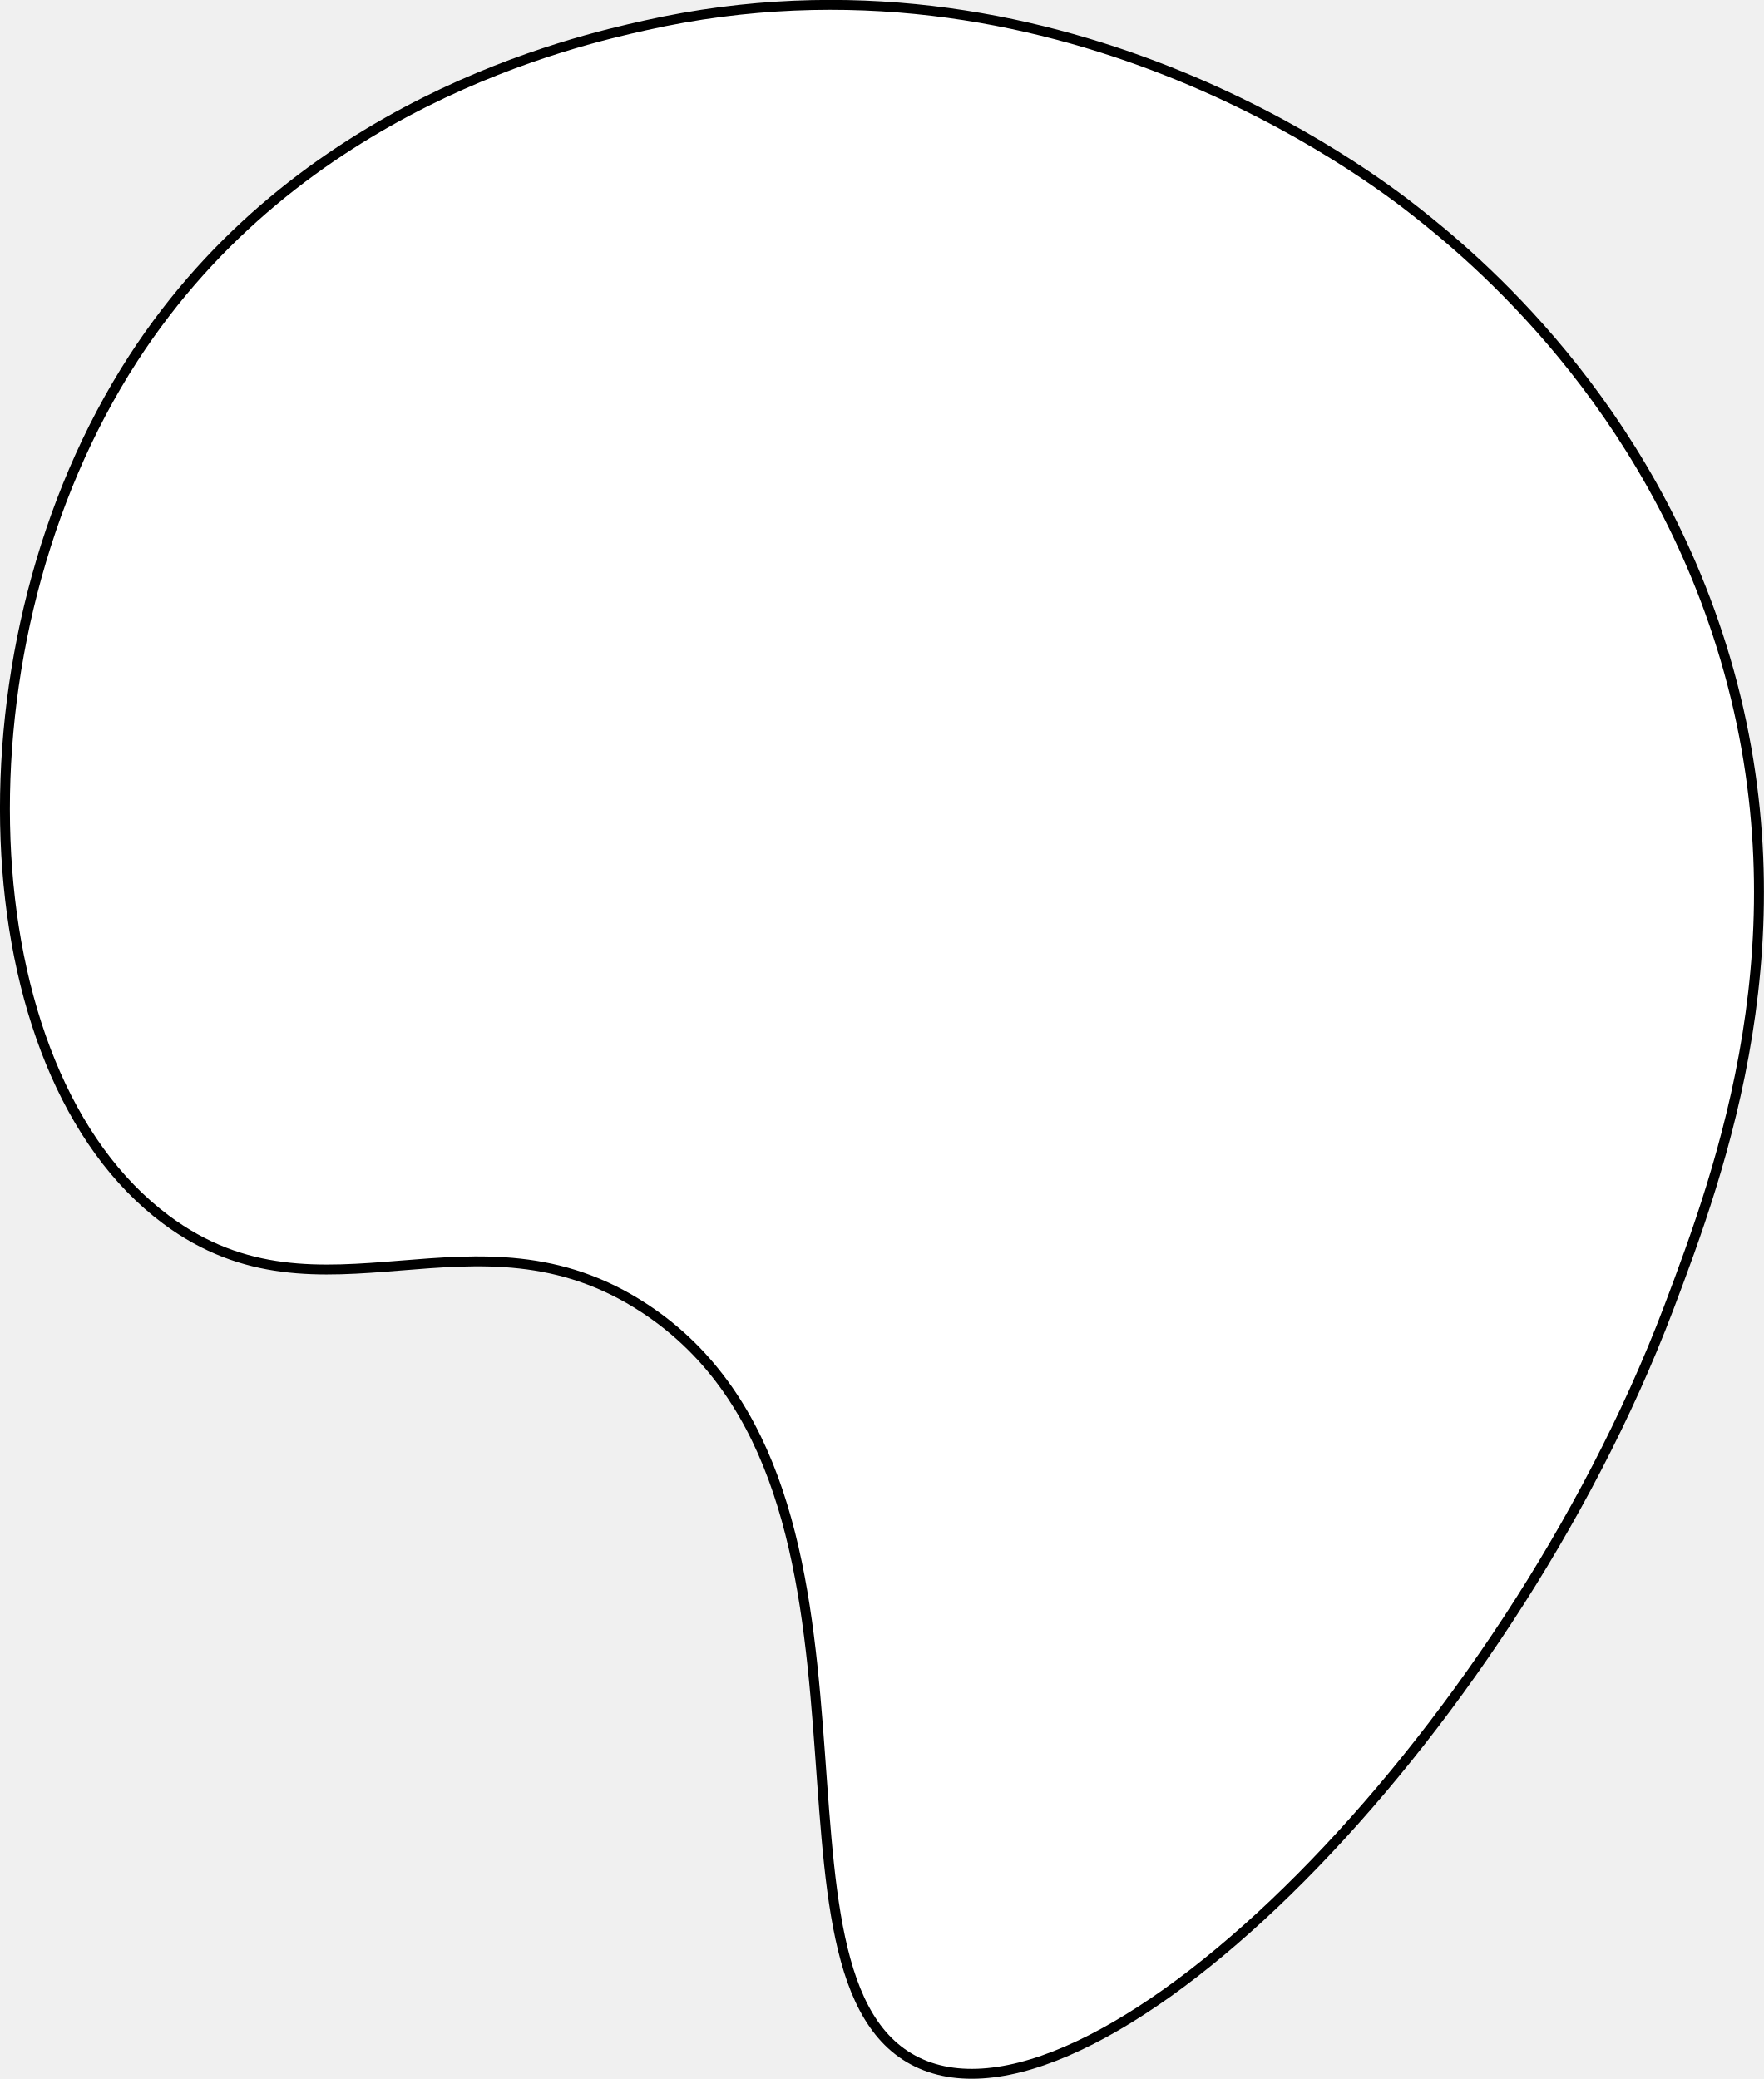
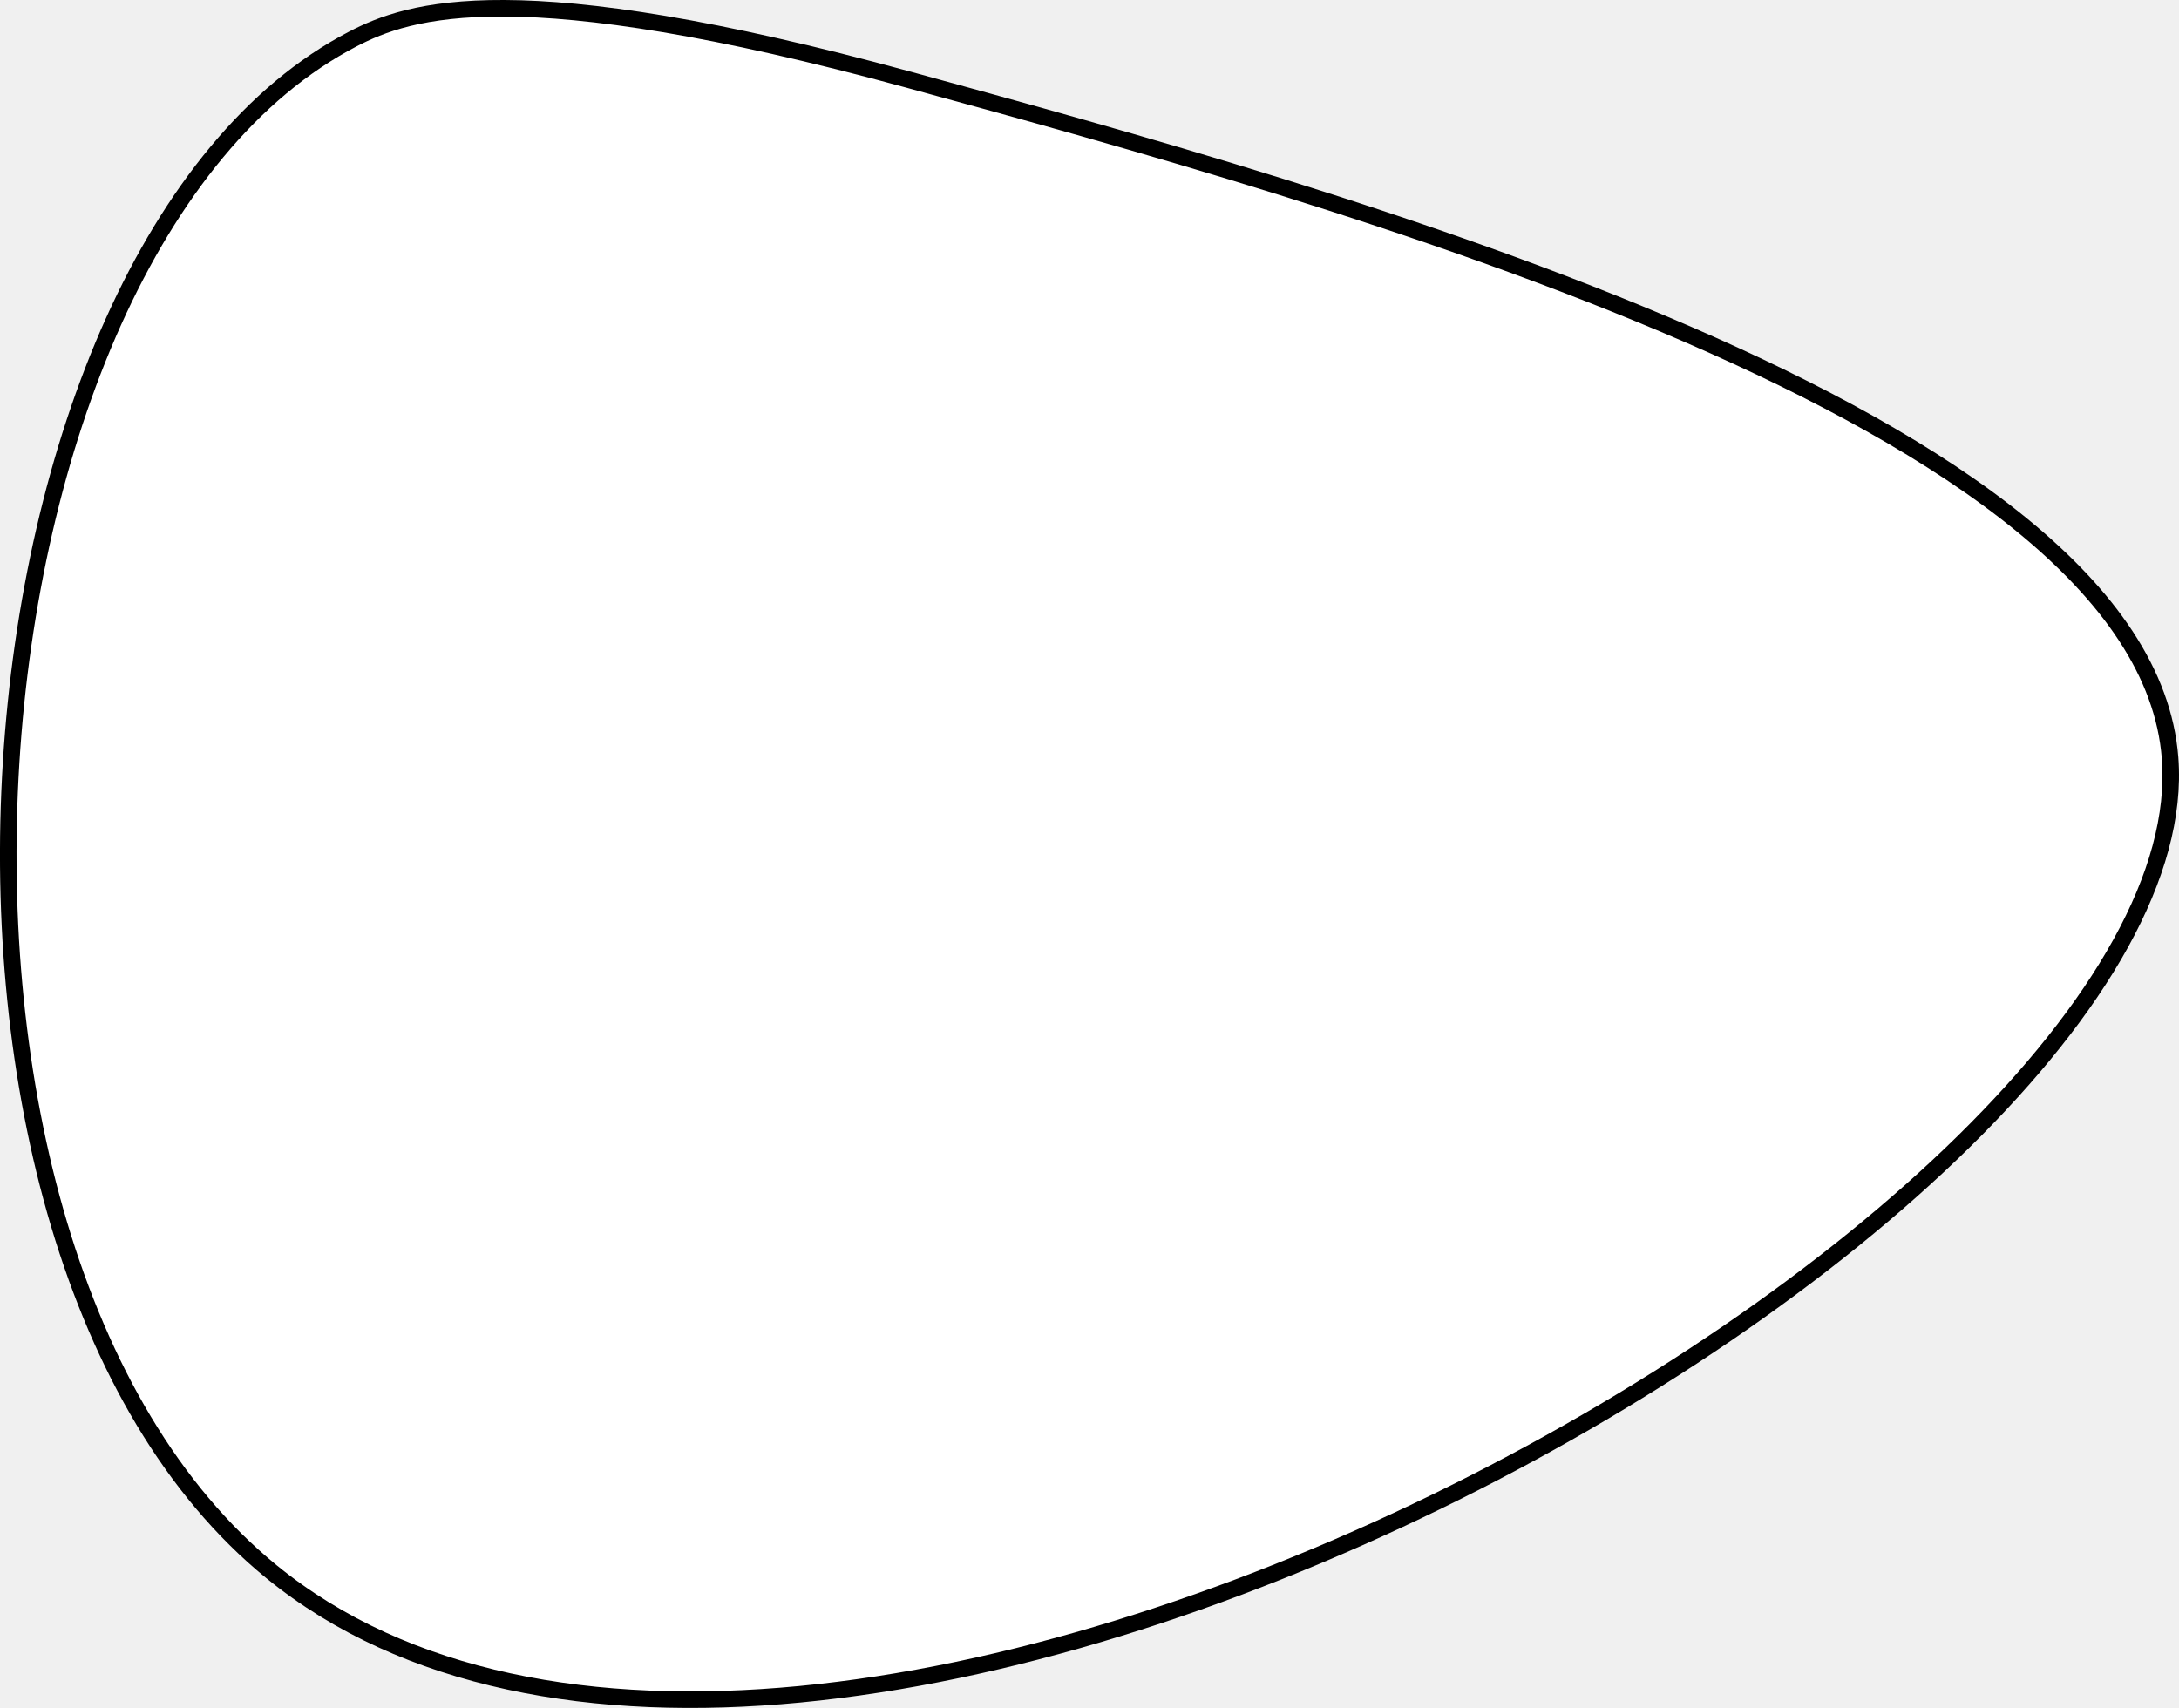
- <svg xmlns="http://www.w3.org/2000/svg" viewBox="0 0 178 209.82">
+ <svg xmlns="http://www.w3.org/2000/svg" viewBox="0 0 131.69 103.23">
  <g id="Layer_2" data-name="Layer 2">
    <g id="Layer_1-2" data-name="Layer 1">
-       <path d="M13.44,36.19C-5.11,64.87-3.46,108,16.73,123.07c15.79,11.8,31.1-2.38,48.36,9,27.55,18.2,9.66,68.31,27.87,76.23s58.88-32.7,75.41-76.23c5.38-14.18,13.94-37.74,5.74-65.57-7.7-26.09-25.64-40.72-31.15-45.08-4.6-3.64-36.55-28.11-77.87-18.85C58.05,4.15,30.12,10.41,13.44,36.19Z" fill="#fff" stroke="#000" stroke-miterlimit="10" />
+       <path d="M21.32,2.36C-3.1,15.07-7.68,75.35,16.4,95c32.5,26.5,116.9-21.31,114.75-49.18-1.58-20.59-50.66-34-76.23-41C31.2-1.66,24.71.6,21.32,2.36Z" fill="#fff" stroke="#000" stroke-miterlimit="10" />
    </g>
  </g>
</svg>
